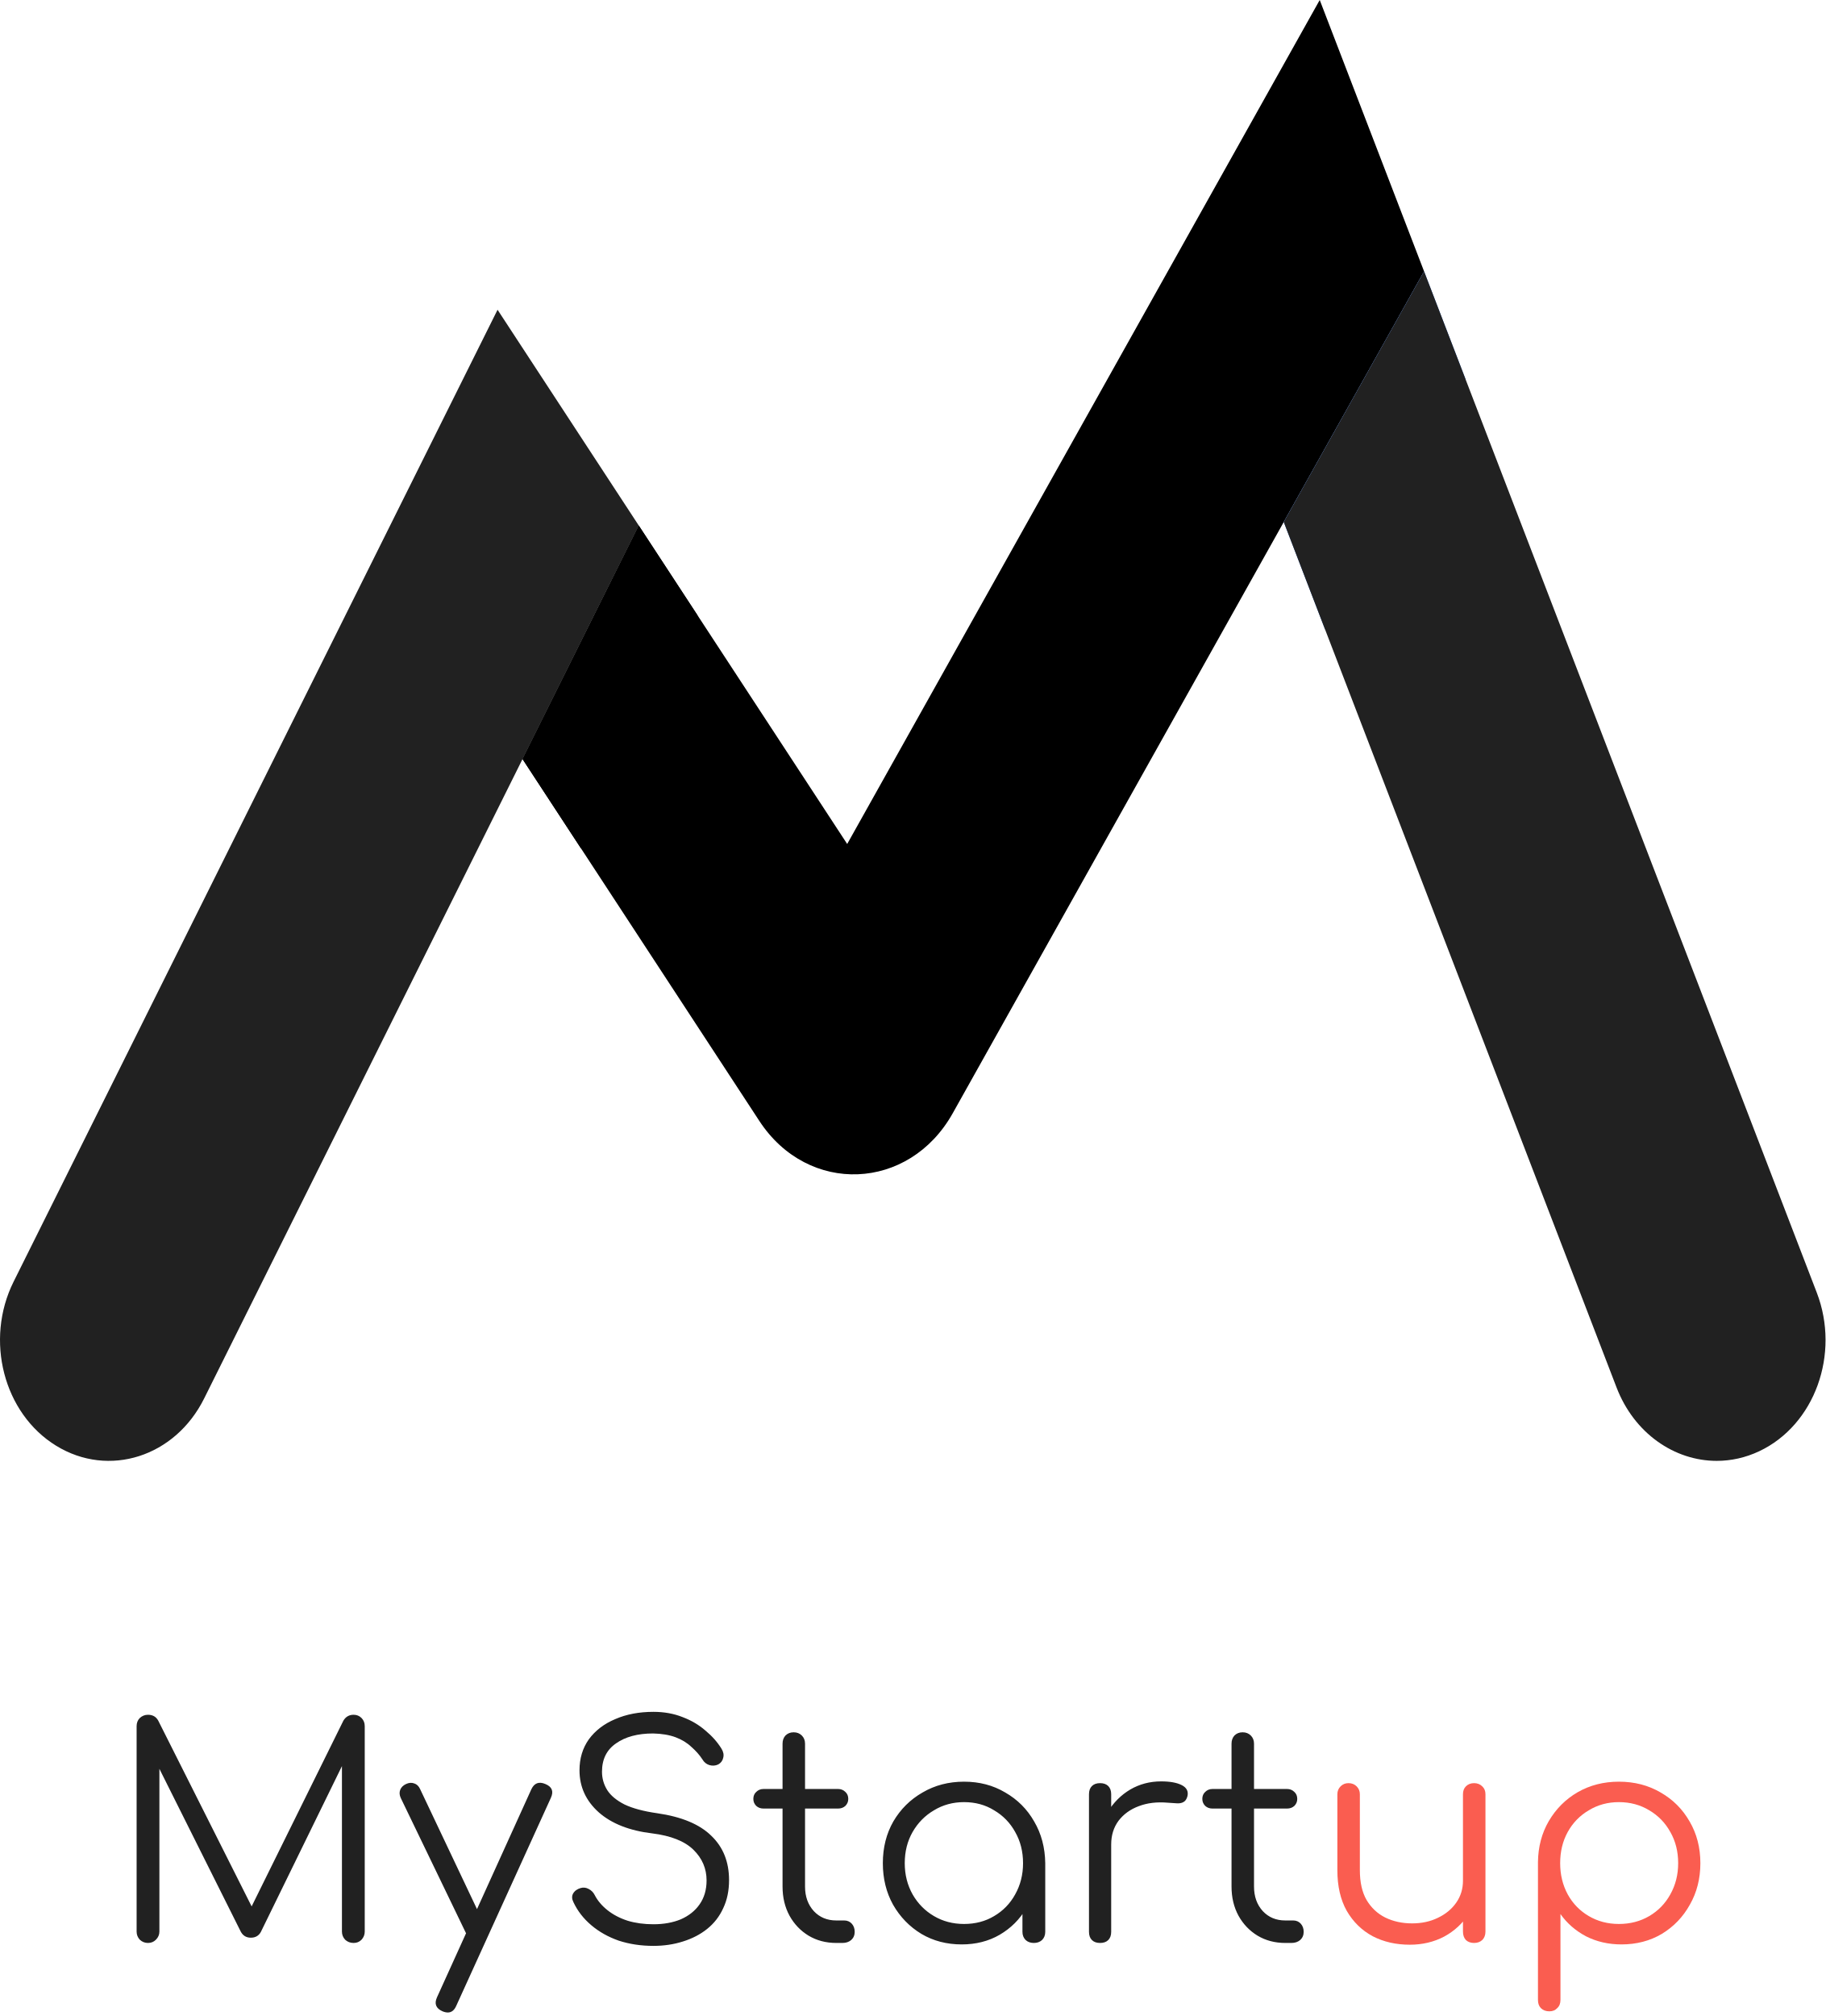
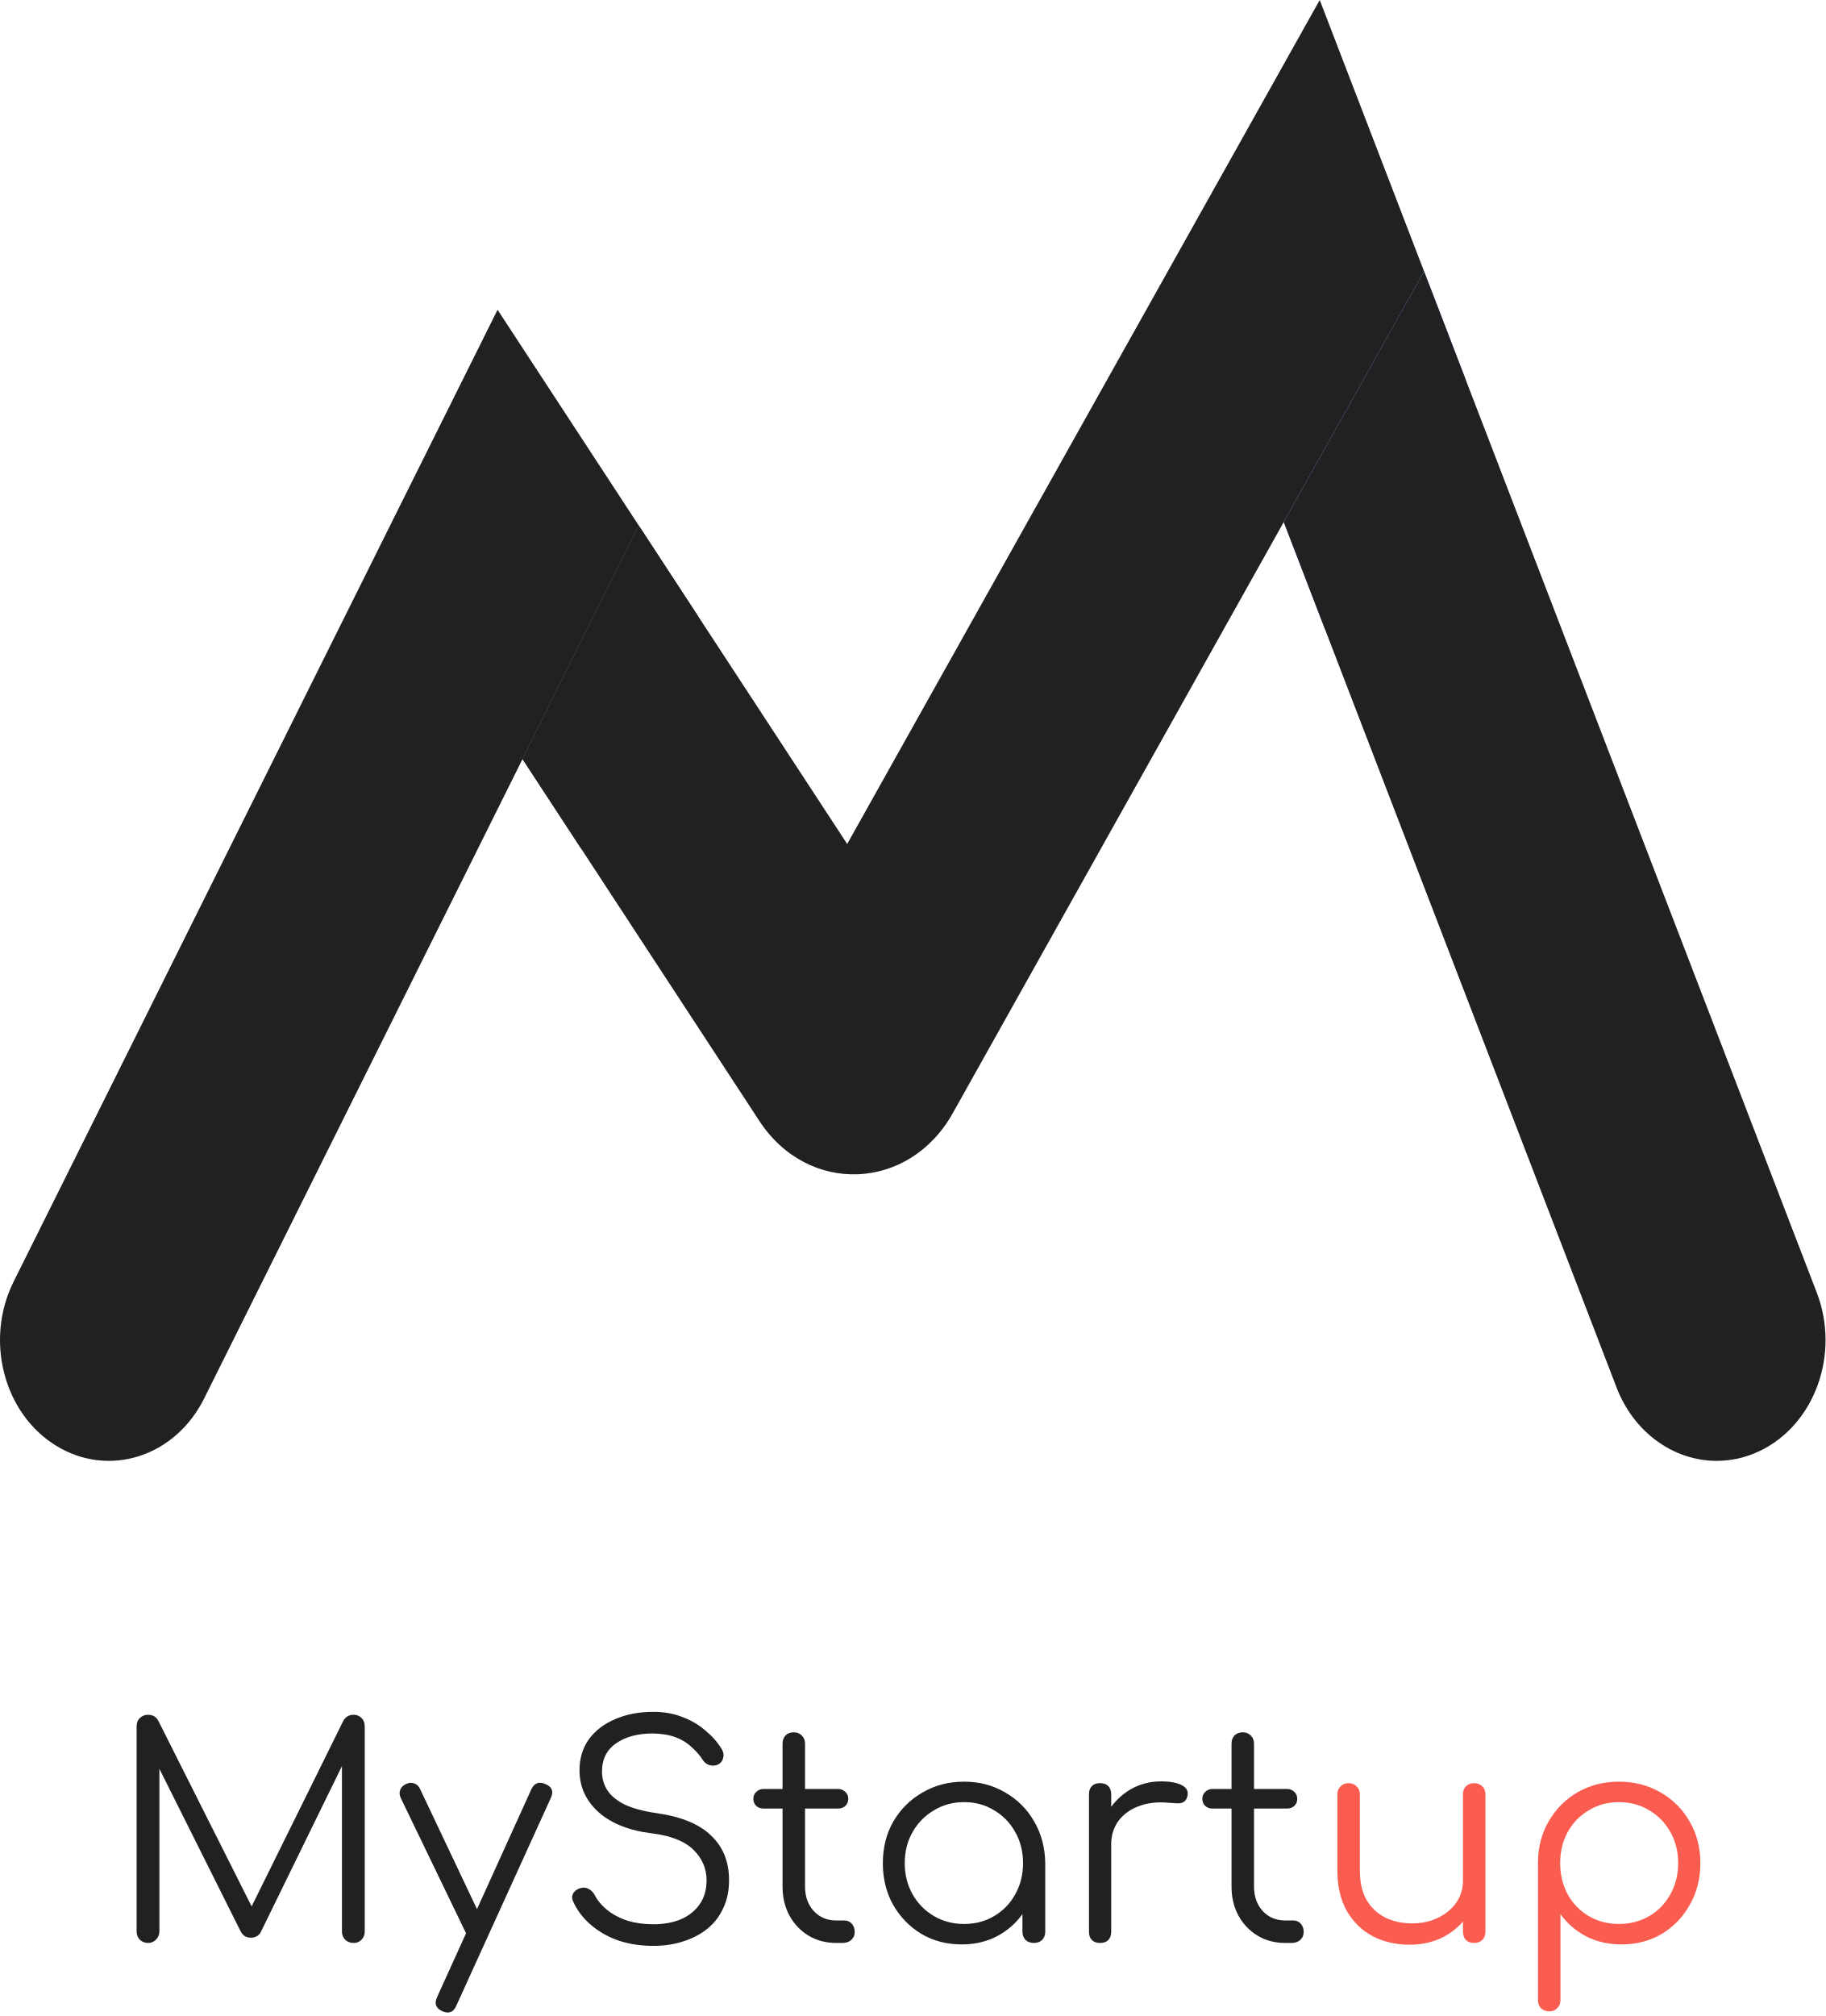
<svg xmlns="http://www.w3.org/2000/svg" width="125" height="138" viewBox="0 0 125 138" fill="none">
  <g id="logo-bottom-text-black-with-red">
    <g id="Path">
      <path id="leg-1" d="M34.068 21.203L0.931 87.734C-1.059 91.731 0.247 96.76 3.85 98.968C7.453 101.175 11.988 99.727 13.978 95.729L35.778 51.96L43.739 35.977L34.068 21.203Z" fill="#212121" />
-       <path id="body-1" d="M90.363 9.51158e-05L58.008 57.773L43.739 35.975L35.778 51.958L51.997 76.737C55.328 81.823 62.242 81.547 65.233 76.207L87.901 35.732L97.509 18.578L90.363 9.51158e-05Z" fill="black" />
+       <path id="body-1" d="M90.363 9.15527e-05L58.008 57.773L43.739 35.975L35.778 51.958L51.997 76.737C55.328 81.823 62.242 81.547 65.233 76.207L87.901 35.732L97.509 18.578L90.363 9.15527e-05Z" fill="#212121" />
      <path id="shadow-2" d="M97.508 18.578L87.9 35.733L90.73 43.087L100.338 25.932L97.508 18.578Z" fill="#2C65C9" />
-       <path id="path152" d="M43.739 35.98L35.778 51.963L39.781 58.076L47.769 42.136L43.739 35.98Z" fill="black" />
+       <path id="path152" d="M43.739 35.98L35.778 51.963L39.781 58.076L47.769 42.136L43.739 35.98Z" fill="#212121" />
      <path id="leg-2" d="M124.397 88.485L97.509 18.58L87.901 35.734L110.687 94.975C111.894 98.116 114.649 100 117.545 100C118.52 100 119.513 99.787 120.467 99.335C124.253 97.542 126.013 92.686 124.397 88.485Z" fill="#212121" />
    </g>
    <g id="MyStartup">
      <path d="M10.133 133C9.92 133 9.734 132.927 9.574 132.78C9.427 132.62 9.354 132.434 9.354 132.22V118.16C9.354 117.934 9.427 117.747 9.574 117.6C9.734 117.454 9.92 117.38 10.133 117.38C10.454 117.38 10.687 117.514 10.834 117.78L17.573 131.18H16.893L23.514 117.78C23.674 117.514 23.907 117.38 24.213 117.38C24.427 117.38 24.607 117.454 24.753 117.6C24.9 117.747 24.974 117.934 24.974 118.16V132.22C24.974 132.434 24.9 132.62 24.753 132.78C24.607 132.927 24.427 133 24.213 133C23.987 133 23.794 132.927 23.634 132.78C23.487 132.62 23.413 132.434 23.413 132.22V120.18L23.753 120.2L17.854 132.26C17.707 132.514 17.48 132.64 17.174 132.64C16.84 132.64 16.6 132.48 16.453 132.16L10.514 120.28L10.914 120.18V132.22C10.914 132.434 10.834 132.62 10.674 132.78C10.527 132.927 10.347 133 10.133 133ZM30.662 137.76C30.556 137.76 30.436 137.734 30.302 137.68C29.849 137.48 29.722 137.16 29.922 136.72L36.382 122.48C36.582 122.054 36.902 121.934 37.342 122.12C37.796 122.307 37.922 122.62 37.722 123.06L31.242 137.3C31.109 137.607 30.916 137.76 30.662 137.76ZM32.882 132.66C32.682 132.754 32.496 132.774 32.322 132.72C32.149 132.654 32.009 132.52 31.902 132.32L27.442 123.08C27.349 122.88 27.336 122.694 27.402 122.52C27.469 122.347 27.602 122.214 27.802 122.12C28.002 122.027 28.189 122.014 28.362 122.08C28.536 122.134 28.669 122.26 28.762 122.46L33.142 131.7C33.249 131.9 33.282 132.087 33.242 132.26C33.202 132.434 33.082 132.567 32.882 132.66ZM44.739 133.2C43.886 133.2 43.093 133.08 42.359 132.84C41.639 132.587 41.013 132.234 40.48 131.78C39.946 131.327 39.539 130.8 39.26 130.2C39.153 129.987 39.146 129.794 39.239 129.62C39.346 129.434 39.52 129.307 39.76 129.24C39.946 129.187 40.126 129.207 40.3 129.3C40.486 129.394 40.626 129.534 40.719 129.72C40.919 130.107 41.213 130.454 41.599 130.76C41.986 131.067 42.446 131.307 42.98 131.48C43.513 131.64 44.099 131.72 44.739 131.72C45.446 131.72 46.073 131.607 46.62 131.38C47.166 131.14 47.593 130.8 47.9 130.36C48.219 129.907 48.38 129.36 48.38 128.72C48.38 127.907 48.08 127.207 47.48 126.62C46.88 126.034 45.94 125.66 44.66 125.5C43.099 125.314 41.88 124.834 40.999 124.06C40.12 123.274 39.679 122.314 39.679 121.18C39.679 120.367 39.893 119.66 40.319 119.06C40.76 118.46 41.359 118 42.12 117.68C42.88 117.347 43.753 117.18 44.739 117.18C45.473 117.18 46.139 117.3 46.739 117.54C47.34 117.767 47.859 118.074 48.3 118.46C48.753 118.834 49.12 119.247 49.4 119.7C49.533 119.914 49.573 120.12 49.52 120.32C49.48 120.52 49.366 120.674 49.179 120.78C48.98 120.874 48.773 120.887 48.559 120.82C48.359 120.754 48.206 120.627 48.099 120.44C47.9 120.134 47.646 119.847 47.34 119.58C47.046 119.3 46.686 119.08 46.26 118.92C45.833 118.76 45.319 118.674 44.719 118.66C43.666 118.66 42.819 118.887 42.179 119.34C41.539 119.78 41.219 120.427 41.219 121.28C41.219 121.734 41.34 122.154 41.58 122.54C41.819 122.914 42.213 123.24 42.76 123.52C43.319 123.787 44.066 123.987 44.999 124.12C46.666 124.36 47.9 124.874 48.7 125.66C49.513 126.434 49.919 127.447 49.919 128.7C49.919 129.42 49.786 130.06 49.52 130.62C49.266 131.18 48.9 131.654 48.419 132.04C47.953 132.414 47.4 132.7 46.76 132.9C46.133 133.1 45.459 133.2 44.739 133.2ZM57.262 133C56.555 133 55.922 132.834 55.362 132.5C54.815 132.167 54.382 131.714 54.062 131.14C53.742 130.554 53.582 129.887 53.582 129.14V119.36C53.582 119.134 53.648 118.947 53.782 118.8C53.928 118.654 54.115 118.58 54.342 118.58C54.568 118.58 54.755 118.654 54.902 118.8C55.048 118.947 55.122 119.134 55.122 119.36V129.14C55.122 129.82 55.322 130.38 55.722 130.82C56.122 131.247 56.635 131.46 57.262 131.46H57.802C58.015 131.46 58.188 131.534 58.322 131.68C58.455 131.827 58.522 132.014 58.522 132.24C58.522 132.467 58.442 132.654 58.282 132.8C58.122 132.934 57.922 133 57.682 133H57.262ZM52.282 123.8C52.082 123.8 51.915 123.74 51.782 123.62C51.648 123.487 51.582 123.327 51.582 123.14C51.582 122.94 51.648 122.78 51.782 122.66C51.915 122.527 52.082 122.46 52.282 122.46H57.382C57.582 122.46 57.748 122.527 57.882 122.66C58.015 122.78 58.082 122.94 58.082 123.14C58.082 123.327 58.015 123.487 57.882 123.62C57.748 123.74 57.582 123.8 57.382 123.8H52.282ZM65.849 133.1C64.822 133.1 63.902 132.86 63.089 132.38C62.275 131.887 61.629 131.22 61.148 130.38C60.682 129.54 60.449 128.594 60.449 127.54C60.449 126.474 60.688 125.52 61.169 124.68C61.662 123.84 62.328 123.18 63.169 122.7C64.008 122.207 64.955 121.96 66.008 121.96C67.062 121.96 68.002 122.207 68.829 122.7C69.668 123.18 70.329 123.84 70.808 124.68C71.302 125.52 71.555 126.474 71.569 127.54L70.948 128.02C70.948 128.98 70.722 129.847 70.269 130.62C69.829 131.38 69.222 131.987 68.448 132.44C67.689 132.88 66.822 133.1 65.849 133.1ZM66.008 131.7C66.782 131.7 67.469 131.52 68.069 131.16C68.682 130.8 69.162 130.307 69.508 129.68C69.868 129.04 70.049 128.327 70.049 127.54C70.049 126.74 69.868 126.027 69.508 125.4C69.162 124.774 68.682 124.28 68.069 123.92C67.469 123.547 66.782 123.36 66.008 123.36C65.249 123.36 64.562 123.547 63.949 123.92C63.335 124.28 62.849 124.774 62.489 125.4C62.129 126.027 61.949 126.74 61.949 127.54C61.949 128.327 62.129 129.04 62.489 129.68C62.849 130.307 63.335 130.8 63.949 131.16C64.562 131.52 65.249 131.7 66.008 131.7ZM70.788 133C70.562 133 70.375 132.934 70.228 132.8C70.082 132.654 70.008 132.467 70.008 132.24V128.82L70.388 127.24L71.569 127.54V132.24C71.569 132.467 71.495 132.654 71.349 132.8C71.202 132.934 71.015 133 70.788 133ZM75.204 126.26C75.244 125.434 75.457 124.694 75.844 124.04C76.244 123.387 76.757 122.874 77.384 122.5C78.024 122.127 78.73 121.94 79.504 121.94C80.117 121.94 80.59 122.027 80.924 122.2C81.257 122.374 81.384 122.627 81.304 122.96C81.25 123.16 81.157 123.294 81.024 123.36C80.904 123.427 80.75 123.454 80.564 123.44C80.39 123.427 80.19 123.414 79.964 123.4C79.217 123.334 78.55 123.414 77.964 123.64C77.39 123.854 76.93 124.187 76.584 124.64C76.25 125.094 76.084 125.634 76.084 126.26H75.204ZM75.324 133C75.084 133 74.897 132.934 74.764 132.8C74.63 132.667 74.564 132.48 74.564 132.24V122.82C74.564 122.58 74.63 122.394 74.764 122.26C74.897 122.127 75.084 122.06 75.324 122.06C75.564 122.06 75.75 122.127 75.884 122.26C76.017 122.394 76.084 122.58 76.084 122.82V132.24C76.084 132.48 76.017 132.667 75.884 132.8C75.75 132.934 75.564 133 75.324 133ZM88.004 133C87.297 133 86.664 132.834 86.104 132.5C85.557 132.167 85.124 131.714 84.804 131.14C84.484 130.554 84.324 129.887 84.324 129.14V119.36C84.324 119.134 84.391 118.947 84.524 118.8C84.671 118.654 84.857 118.58 85.084 118.58C85.311 118.58 85.497 118.654 85.644 118.8C85.79 118.947 85.864 119.134 85.864 119.36V129.14C85.864 129.82 86.064 130.38 86.464 130.82C86.864 131.247 87.377 131.46 88.004 131.46H88.544C88.757 131.46 88.93 131.534 89.064 131.68C89.197 131.827 89.264 132.014 89.264 132.24C89.264 132.467 89.184 132.654 89.024 132.8C88.864 132.934 88.664 133 88.424 133H88.004ZM83.024 123.8C82.824 123.8 82.657 123.74 82.524 123.62C82.391 123.487 82.324 123.327 82.324 123.14C82.324 122.94 82.391 122.78 82.524 122.66C82.657 122.527 82.824 122.46 83.024 122.46H88.124C88.324 122.46 88.49 122.527 88.624 122.66C88.757 122.78 88.824 122.94 88.824 123.14C88.824 123.327 88.757 123.487 88.624 123.62C88.49 123.74 88.324 123.8 88.124 123.8H83.024Z" fill="#212121" />
      <path d="M96.531 133.12C95.584 133.12 94.737 132.927 93.991 132.54C93.244 132.14 92.651 131.56 92.211 130.8C91.784 130.04 91.571 129.114 91.571 128.02V122.82C91.571 122.607 91.644 122.427 91.791 122.28C91.937 122.134 92.117 122.06 92.331 122.06C92.557 122.06 92.744 122.134 92.891 122.28C93.037 122.427 93.111 122.607 93.111 122.82V128.02C93.111 128.847 93.264 129.527 93.571 130.06C93.891 130.594 94.317 130.994 94.851 131.26C95.397 131.527 96.011 131.66 96.691 131.66C97.344 131.66 97.931 131.534 98.451 131.28C98.984 131.027 99.404 130.68 99.711 130.24C100.017 129.8 100.171 129.3 100.171 128.74H101.271C101.231 129.58 100.997 130.334 100.571 131C100.157 131.654 99.597 132.174 98.891 132.56C98.184 132.934 97.397 133.12 96.531 133.12ZM100.931 133C100.704 133 100.517 132.934 100.371 132.8C100.237 132.654 100.171 132.46 100.171 132.22V122.82C100.171 122.594 100.237 122.414 100.371 122.28C100.517 122.134 100.704 122.06 100.931 122.06C101.157 122.06 101.344 122.134 101.491 122.28C101.637 122.414 101.711 122.594 101.711 122.82V132.22C101.711 132.46 101.637 132.654 101.491 132.8C101.344 132.934 101.157 133 100.931 133ZM106.086 137.68C105.846 137.68 105.653 137.607 105.506 137.46C105.373 137.327 105.306 137.14 105.306 136.9V127.46C105.319 126.42 105.566 125.487 106.046 124.66C106.539 123.82 107.199 123.16 108.026 122.68C108.866 122.2 109.806 121.96 110.846 121.96C111.913 121.96 112.866 122.207 113.706 122.7C114.546 123.18 115.206 123.84 115.686 124.68C116.179 125.52 116.426 126.474 116.426 127.54C116.426 128.594 116.186 129.54 115.706 130.38C115.239 131.22 114.599 131.887 113.786 132.38C112.973 132.86 112.053 133.1 111.026 133.1C110.133 133.1 109.319 132.914 108.586 132.54C107.866 132.154 107.286 131.647 106.846 131.02V136.9C106.846 137.14 106.773 137.327 106.626 137.46C106.493 137.607 106.313 137.68 106.086 137.68ZM110.846 131.7C111.619 131.7 112.313 131.52 112.926 131.16C113.539 130.8 114.019 130.307 114.366 129.68C114.726 129.04 114.906 128.327 114.906 127.54C114.906 126.74 114.726 126.027 114.366 125.4C114.019 124.774 113.539 124.28 112.926 123.92C112.313 123.547 111.619 123.36 110.846 123.36C110.086 123.36 109.399 123.547 108.786 123.92C108.173 124.28 107.693 124.774 107.346 125.4C106.999 126.027 106.826 126.74 106.826 127.54C106.826 128.327 106.999 129.04 107.346 129.68C107.693 130.307 108.173 130.8 108.786 131.16C109.399 131.52 110.086 131.7 110.846 131.7Z" fill="#FA5D50" />
    </g>
  </g>
</svg>
